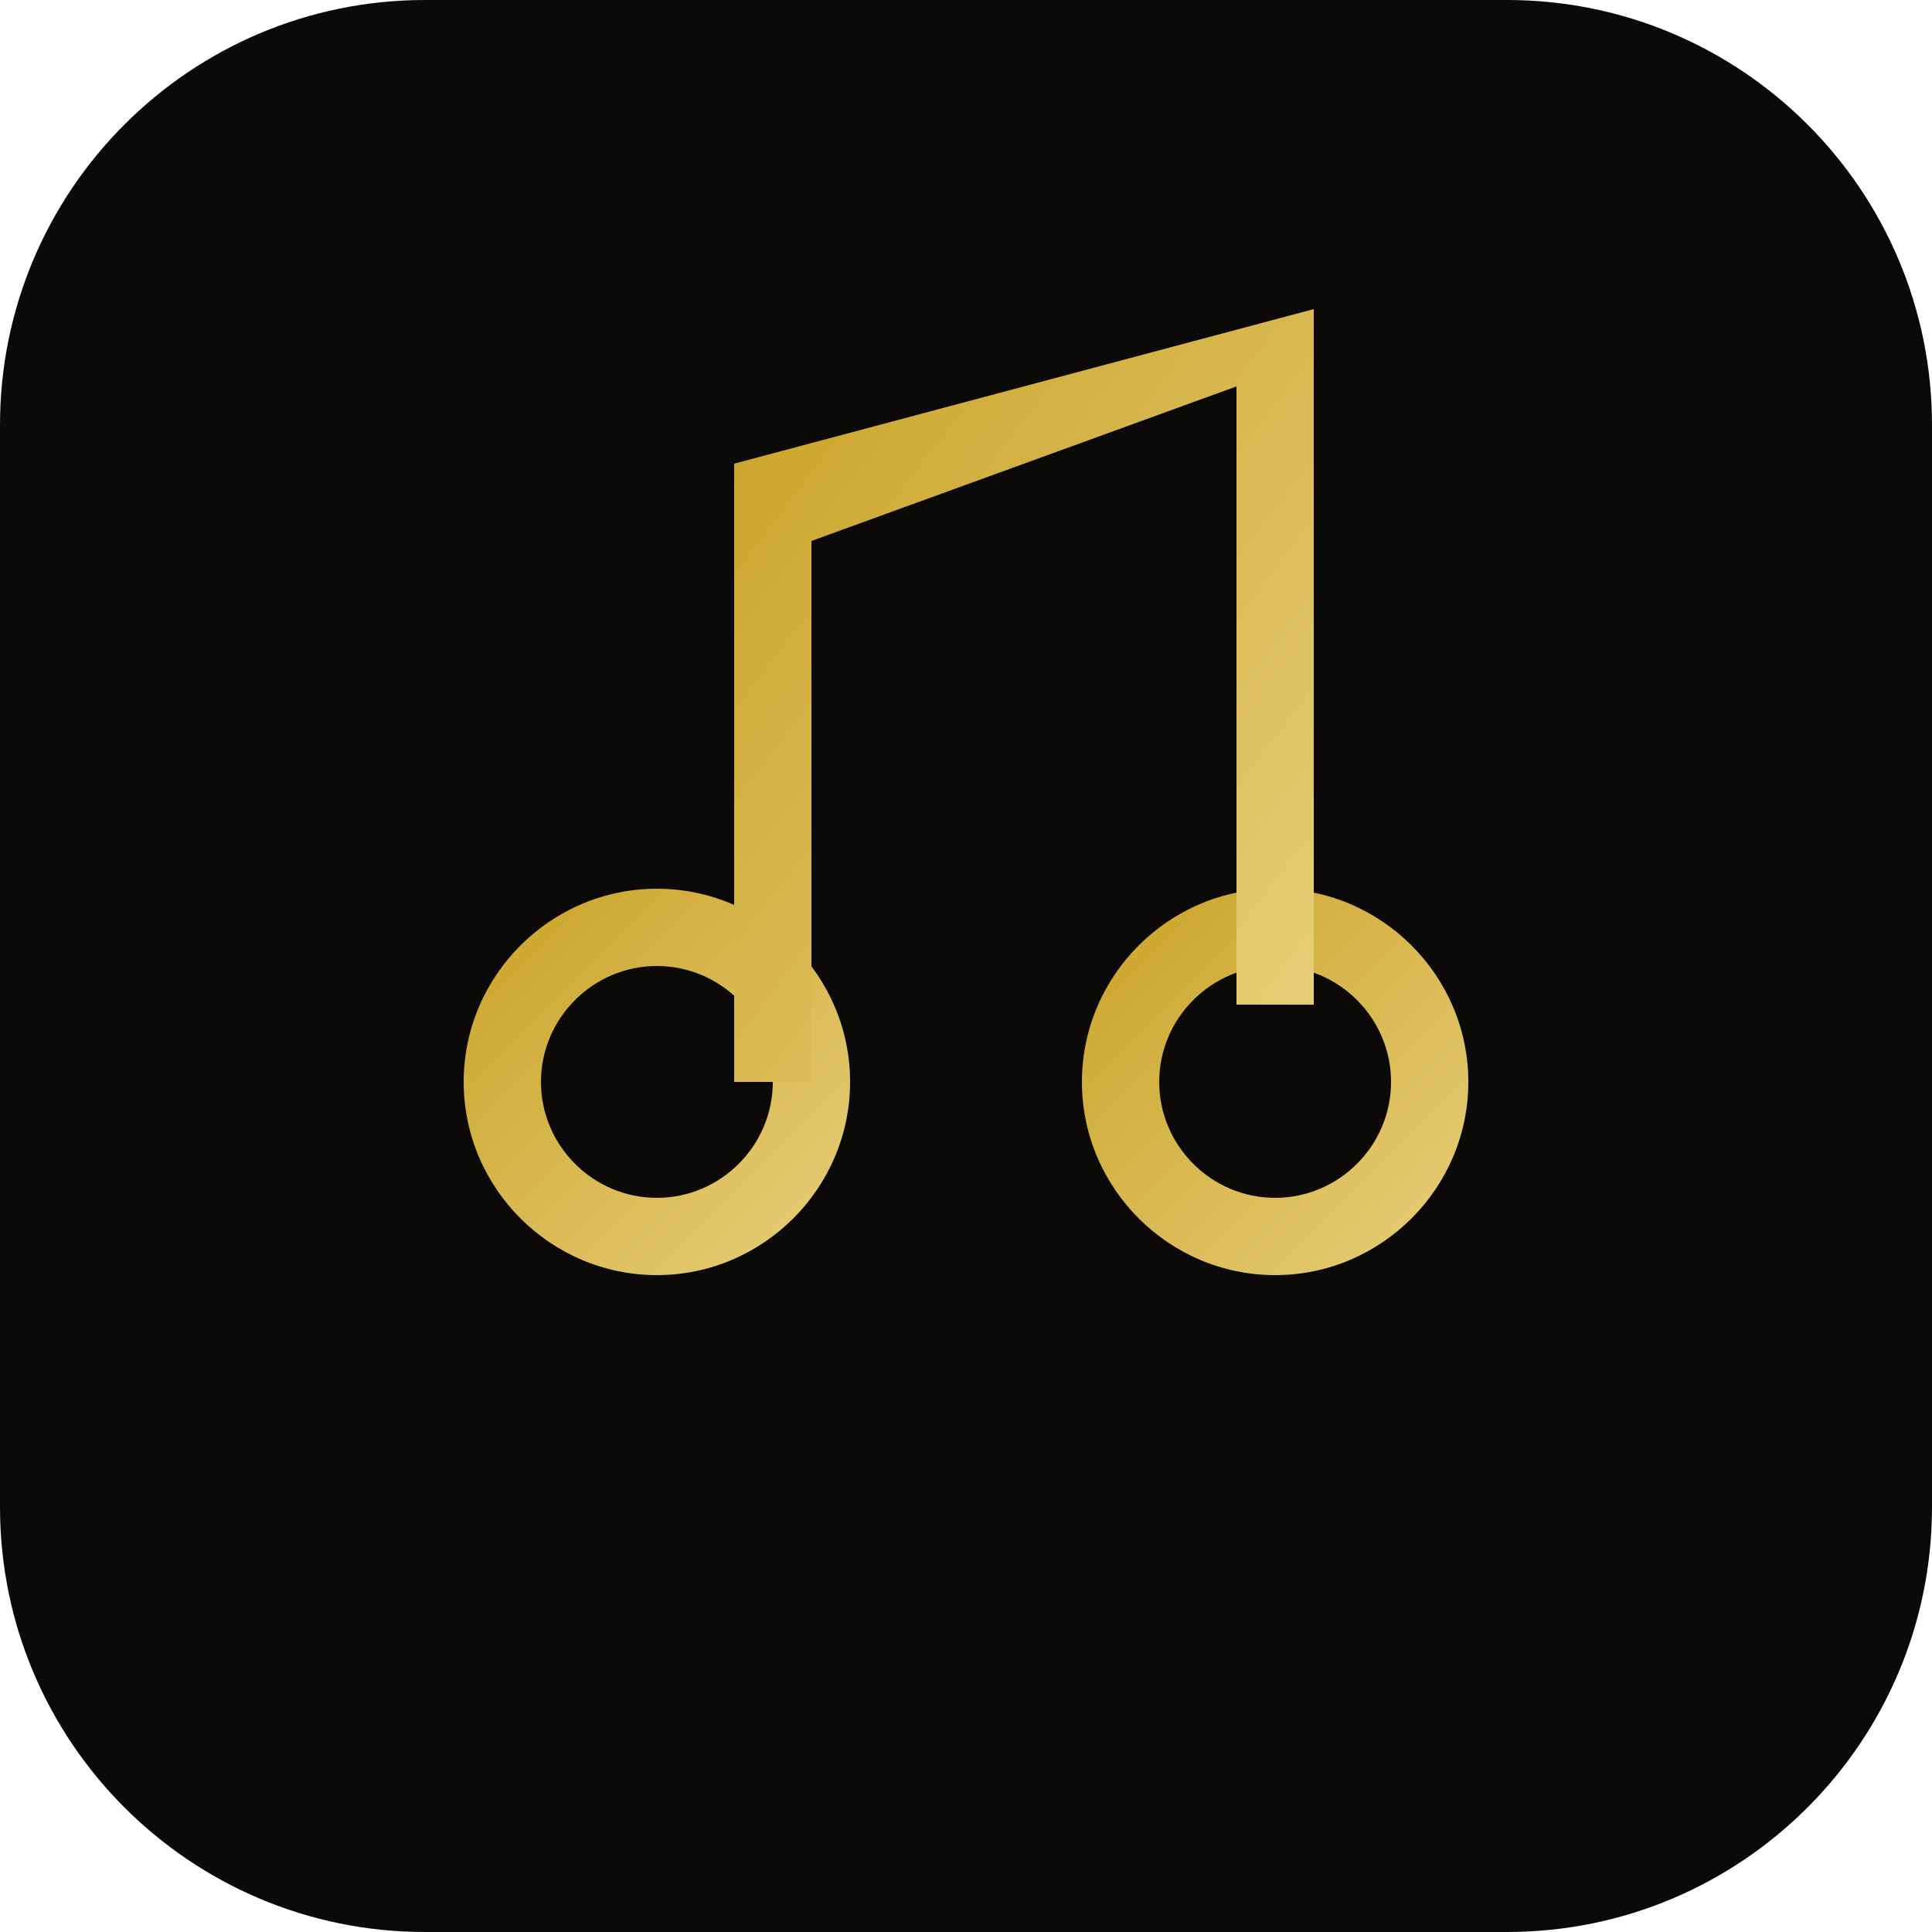
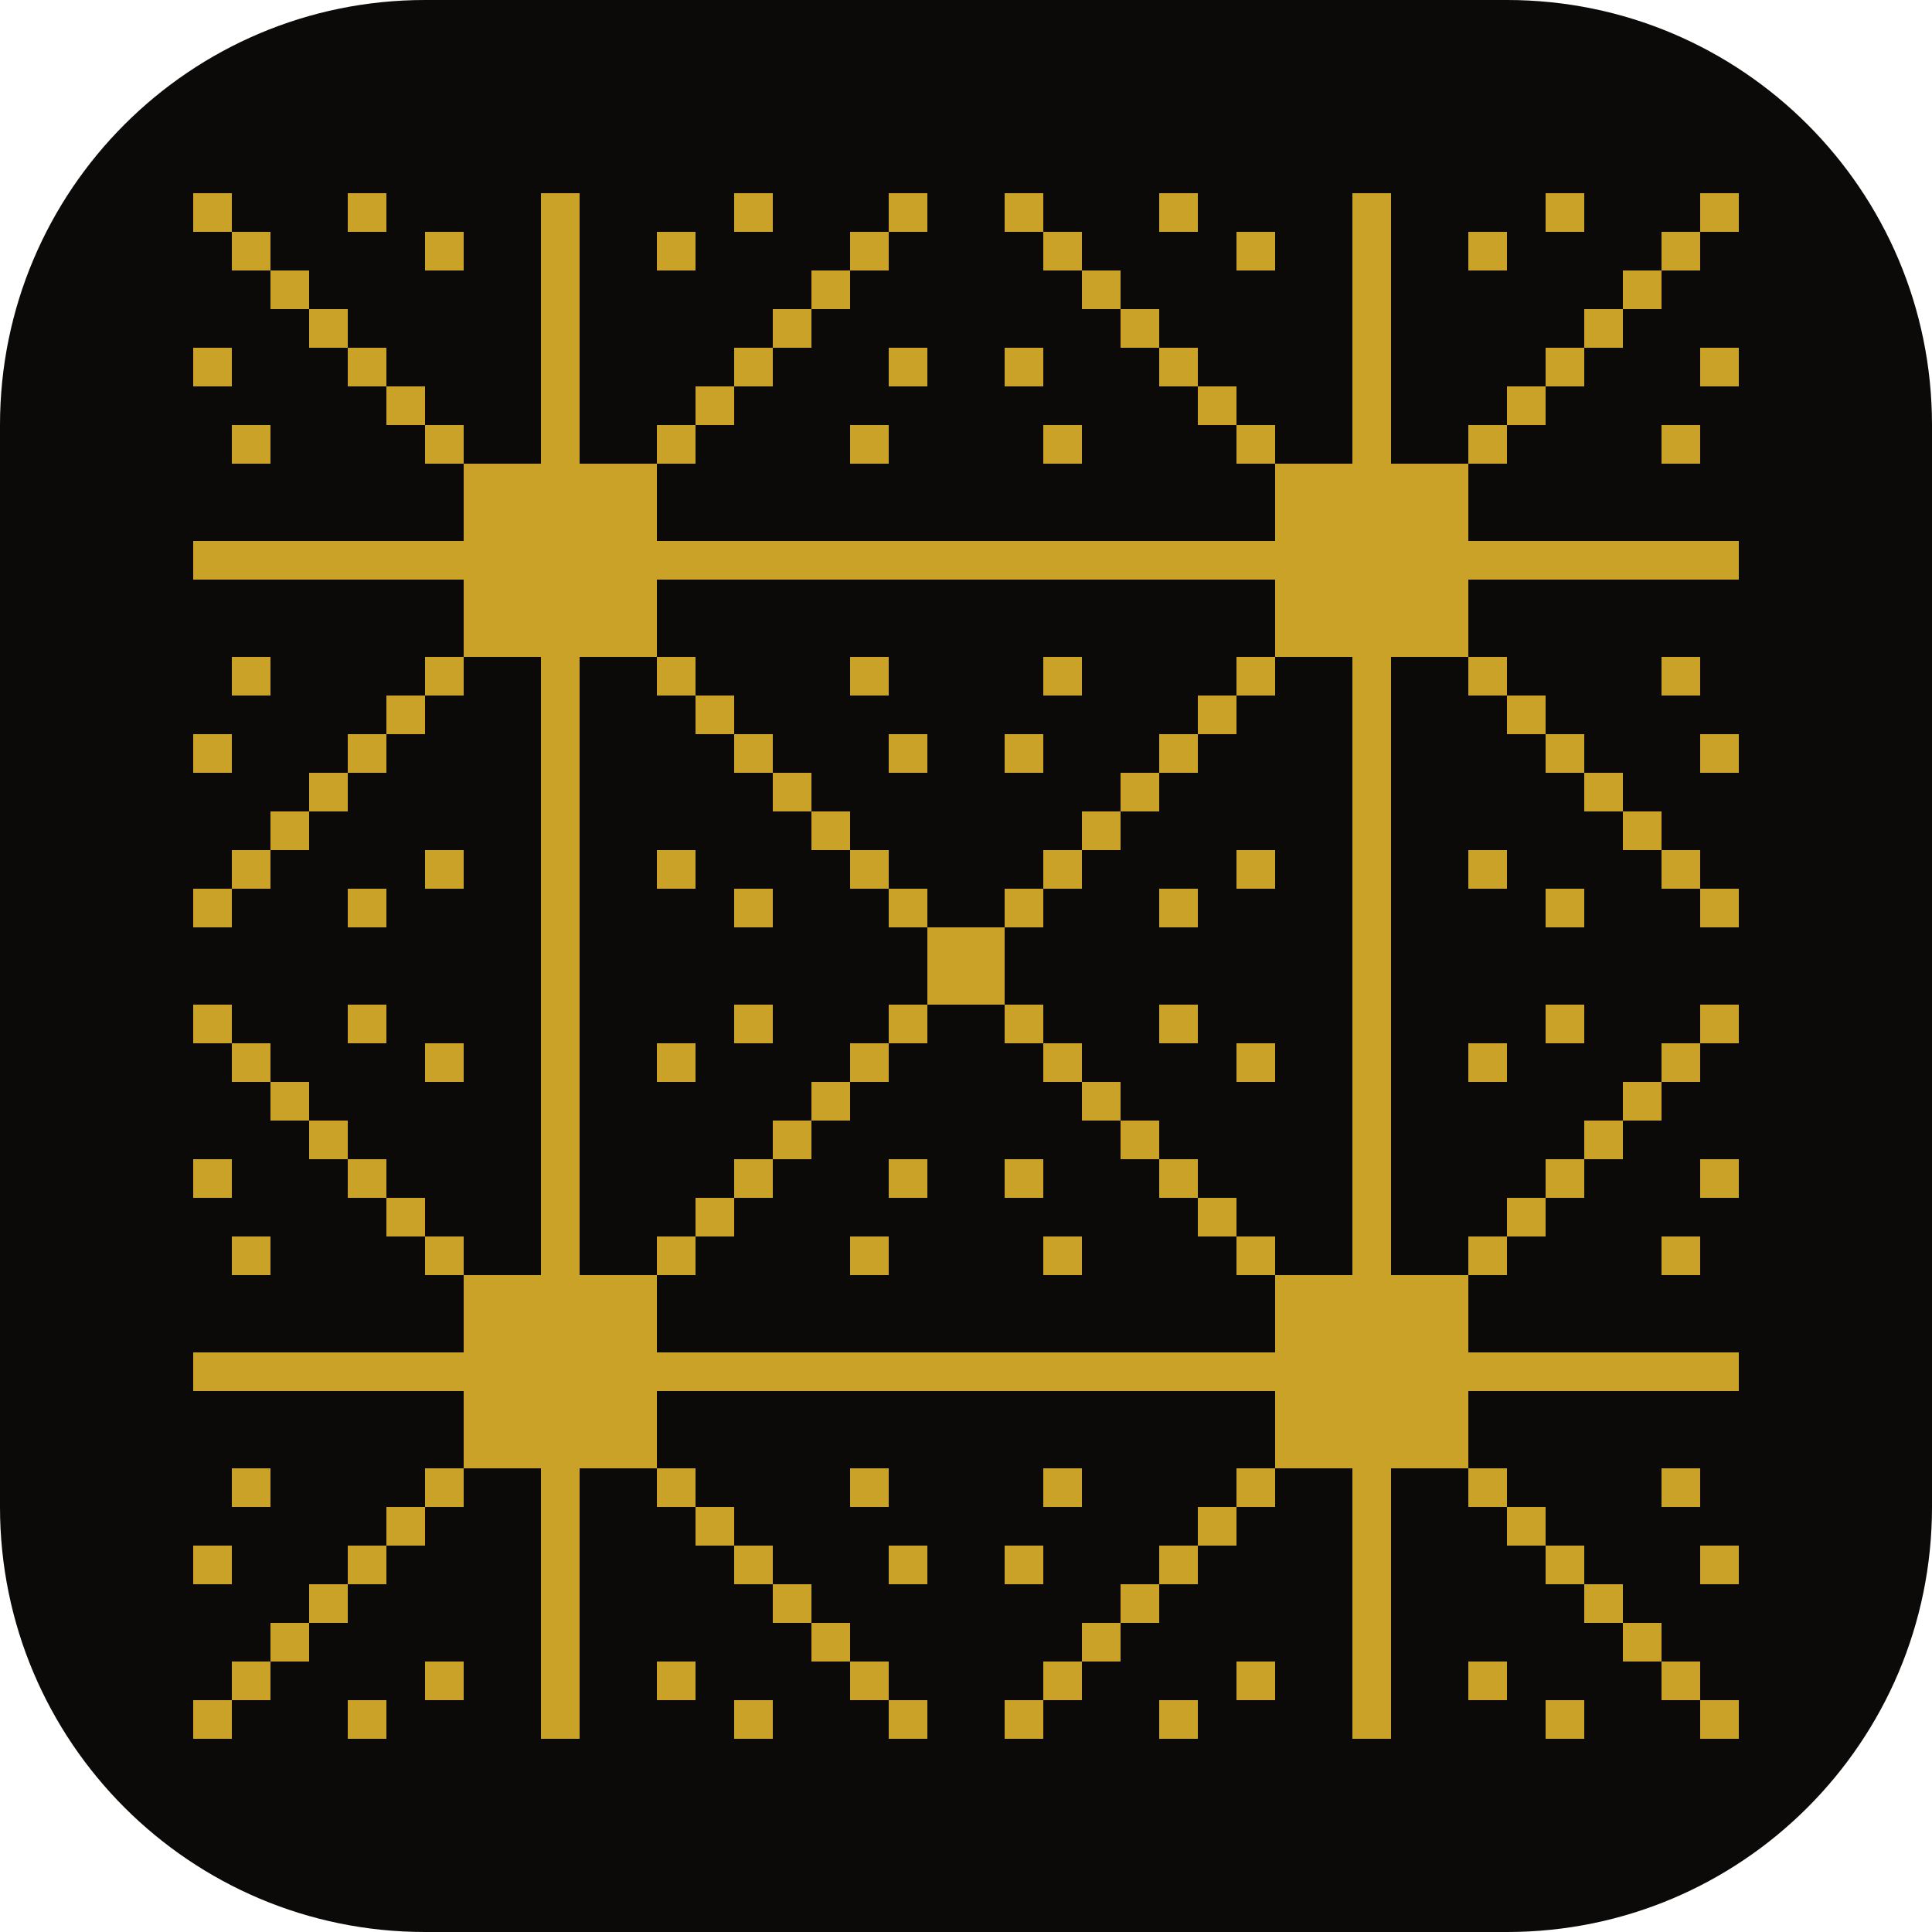
- <svg xmlns="http://www.w3.org/2000/svg" viewBox="0 0 100 100" width="100" height="100">
-   <defs>
-     <linearGradient id="glow" x1="0%" y1="0%" x2="100%" y2="100%">
-       <stop offset="0%" stop-color="#c9a227" />
-       <stop offset="100%" stop-color="#e8cf7a" />
-     </linearGradient>
-   </defs>
+ <svg xmlns="http://www.w3.org/2000/svg" viewBox="0 0 100 100" width="100" height="100" aria-hidden="true">
  <rect width="100" height="100" rx="22" fill="#0c0a08" />
-   <g fill="url(#glow)">
-     <path d="M34 66c-5.5 0-10-4.5-10-10s4.5-10 10-10 10 4.5 10 10-4.5 10-10 10zm0-4c3.3 0 6-2.7 6-6s-2.7-6-6-6-6 2.7-6 6 2.7 6 6 6z" />
-     <path d="M66 66c-5.5 0-10-4.5-10-10s4.5-10 10-10 10 4.5 10 10-4.5 10-10 10zm0-4c3.3 0 6-2.7 6-6s-2.7-6-6-6-6 2.7-6 6 2.7 6 6 6z" />
-     <path d="M38 24v32h4V28l22-8v32h4V16L38 24z" />
-   </g>
+   <path fill="#c9a227" d="M10 10H12V12H10ZM18 10H20V12H18ZM28 10H30V12H28ZM38 10H40V12H38ZM46 10H48V12H46ZM52 10H54V12H52ZM60 10H62V12H60ZM70 10H72V12H70ZM80 10H82V12H80ZM88 10H90V12H88ZM12 12H14V14H12ZM22 12H24V14H22ZM28 12H30V14H28ZM34 12H36V14H34ZM44 12H46V14H44ZM54 12H56V14H54ZM64 12H66V14H64ZM70 12H72V14H70ZM76 12H78V14H76ZM86 12H88V14H86ZM14 14H16V16H14ZM28 14H30V16H28ZM42 14H44V16H42ZM56 14H58V16H56ZM70 14H72V16H70ZM84 14H86V16H84ZM16 16H18V18H16ZM28 16H30V18H28ZM40 16H42V18H40ZM58 16H60V18H58ZM70 16H72V18H70ZM82 16H84V18H82ZM10 18H12V20H10ZM18 18H20V20H18ZM28 18H30V20H28ZM38 18H40V20H38ZM46 18H48V20H46ZM52 18H54V20H52ZM60 18H62V20H60ZM70 18H72V20H70ZM80 18H82V20H80ZM88 18H90V20H88ZM20 20H22V22H20ZM28 20H30V22H28ZM36 20H38V22H36ZM62 20H64V22H62ZM70 20H72V22H70ZM78 20H80V22H78ZM12 22H14V24H12ZM22 22H24V24H22ZM28 22H30V24H28ZM34 22H36V24H34ZM44 22H46V24H44ZM54 22H56V24H54ZM64 22H66V24H64ZM70 22H72V24H70ZM76 22H78V24H76ZM86 22H88V24H86ZM24 24H34V26H24ZM66 24H76V26H66ZM24 26H34V28H24ZM66 26H76V28H66ZM10 28H90V30H10ZM24 30H34V32H24ZM66 30H76V32H66ZM24 32H34V34H24ZM66 32H76V34H66ZM12 34H14V36H12ZM22 34H24V36H22ZM28 34H30V36H28ZM34 34H36V36H34ZM44 34H46V36H44ZM54 34H56V36H54ZM64 34H66V36H64ZM70 34H72V36H70ZM76 34H78V36H76ZM86 34H88V36H86ZM20 36H22V38H20ZM28 36H30V38H28ZM36 36H38V38H36ZM62 36H64V38H62ZM70 36H72V38H70ZM78 36H80V38H78ZM10 38H12V40H10ZM18 38H20V40H18ZM28 38H30V40H28ZM38 38H40V40H38ZM46 38H48V40H46ZM52 38H54V40H52ZM60 38H62V40H60ZM70 38H72V40H70ZM80 38H82V40H80ZM88 38H90V40H88ZM16 40H18V42H16ZM28 40H30V42H28ZM40 40H42V42H40ZM58 40H60V42H58ZM70 40H72V42H70ZM82 40H84V42H82ZM14 42H16V44H14ZM28 42H30V44H28ZM42 42H44V44H42ZM56 42H58V44H56ZM70 42H72V44H70ZM84 42H86V44H84ZM12 44H14V46H12ZM22 44H24V46H22ZM28 44H30V46H28ZM34 44H36V46H34ZM44 44H46V46H44ZM54 44H56V46H54ZM64 44H66V46H64ZM70 44H72V46H70ZM76 44H78V46H76ZM86 44H88V46H86ZM10 46H12V48H10ZM18 46H20V48H18ZM28 46H30V48H28ZM38 46H40V48H38ZM46 46H48V48H46ZM52 46H54V48H52ZM60 46H62V48H60ZM70 46H72V48H70ZM80 46H82V48H80ZM88 46H90V48H88ZM28 48H30V50H28ZM48 48H52V50H48ZM70 48H72V50H70ZM28 50H30V52H28ZM48 50H52V52H48ZM70 50H72V52H70ZM10 52H12V54H10ZM18 52H20V54H18ZM28 52H30V54H28ZM38 52H40V54H38ZM46 52H48V54H46ZM52 52H54V54H52ZM60 52H62V54H60ZM70 52H72V54H70ZM80 52H82V54H80ZM88 52H90V54H88ZM12 54H14V56H12ZM22 54H24V56H22ZM28 54H30V56H28ZM34 54H36V56H34ZM44 54H46V56H44ZM54 54H56V56H54ZM64 54H66V56H64ZM70 54H72V56H70ZM76 54H78V56H76ZM86 54H88V56H86ZM14 56H16V58H14ZM28 56H30V58H28ZM42 56H44V58H42ZM56 56H58V58H56ZM70 56H72V58H70ZM84 56H86V58H84ZM16 58H18V60H16ZM28 58H30V60H28ZM40 58H42V60H40ZM58 58H60V60H58ZM70 58H72V60H70ZM82 58H84V60H82ZM10 60H12V62H10ZM18 60H20V62H18ZM28 60H30V62H28ZM38 60H40V62H38ZM46 60H48V62H46ZM52 60H54V62H52ZM60 60H62V62H60ZM70 60H72V62H70ZM80 60H82V62H80ZM88 60H90V62H88ZM20 62H22V64H20ZM28 62H30V64H28ZM36 62H38V64H36ZM62 62H64V64H62ZM70 62H72V64H70ZM78 62H80V64H78ZM12 64H14V66H12ZM22 64H24V66H22ZM28 64H30V66H28ZM34 64H36V66H34ZM44 64H46V66H44ZM54 64H56V66H54ZM64 64H66V66H64ZM70 64H72V66H70ZM76 64H78V66H76ZM86 64H88V66H86ZM24 66H34V68H24ZM66 66H76V68H66ZM24 68H34V70H24ZM66 68H76V70H66ZM10 70H90V72H10ZM24 72H34V74H24ZM66 72H76V74H66ZM24 74H34V76H24ZM66 74H76V76H66ZM12 76H14V78H12ZM22 76H24V78H22ZM28 76H30V78H28ZM34 76H36V78H34ZM44 76H46V78H44ZM54 76H56V78H54ZM64 76H66V78H64ZM70 76H72V78H70ZM76 76H78V78H76ZM86 76H88V78H86ZM20 78H22V80H20ZM28 78H30V80H28ZM36 78H38V80H36ZM62 78H64V80H62ZM70 78H72V80H70ZM78 78H80V80H78ZM10 80H12V82H10ZM18 80H20V82H18ZM28 80H30V82H28ZM38 80H40V82H38ZM46 80H48V82H46ZM52 80H54V82H52ZM60 80H62V82H60ZM70 80H72V82H70ZM80 80H82V82H80ZM88 80H90V82H88ZM16 82H18V84H16ZM28 82H30V84H28ZM40 82H42V84H40ZM58 82H60V84H58ZM70 82H72V84H70ZM82 82H84V84H82ZM14 84H16V86H14ZM28 84H30V86H28ZM42 84H44V86H42ZM56 84H58V86H56ZM70 84H72V86H70ZM84 84H86V86H84ZM12 86H14V88H12ZM22 86H24V88H22ZM28 86H30V88H28ZM34 86H36V88H34ZM44 86H46V88H44ZM54 86H56V88H54ZM64 86H66V88H64ZM70 86H72V88H70ZM76 86H78V88H76ZM86 86H88V88H86ZM10 88H12V90H10ZM18 88H20V90H18ZM28 88H30V90H28ZM38 88H40V90H38ZM46 88H48V90H46ZM52 88H54V90H52ZM60 88H62V90H60ZM70 88H72V90H70ZM80 88H82V90H80ZM88 88H90V90H88Z" />
</svg>
